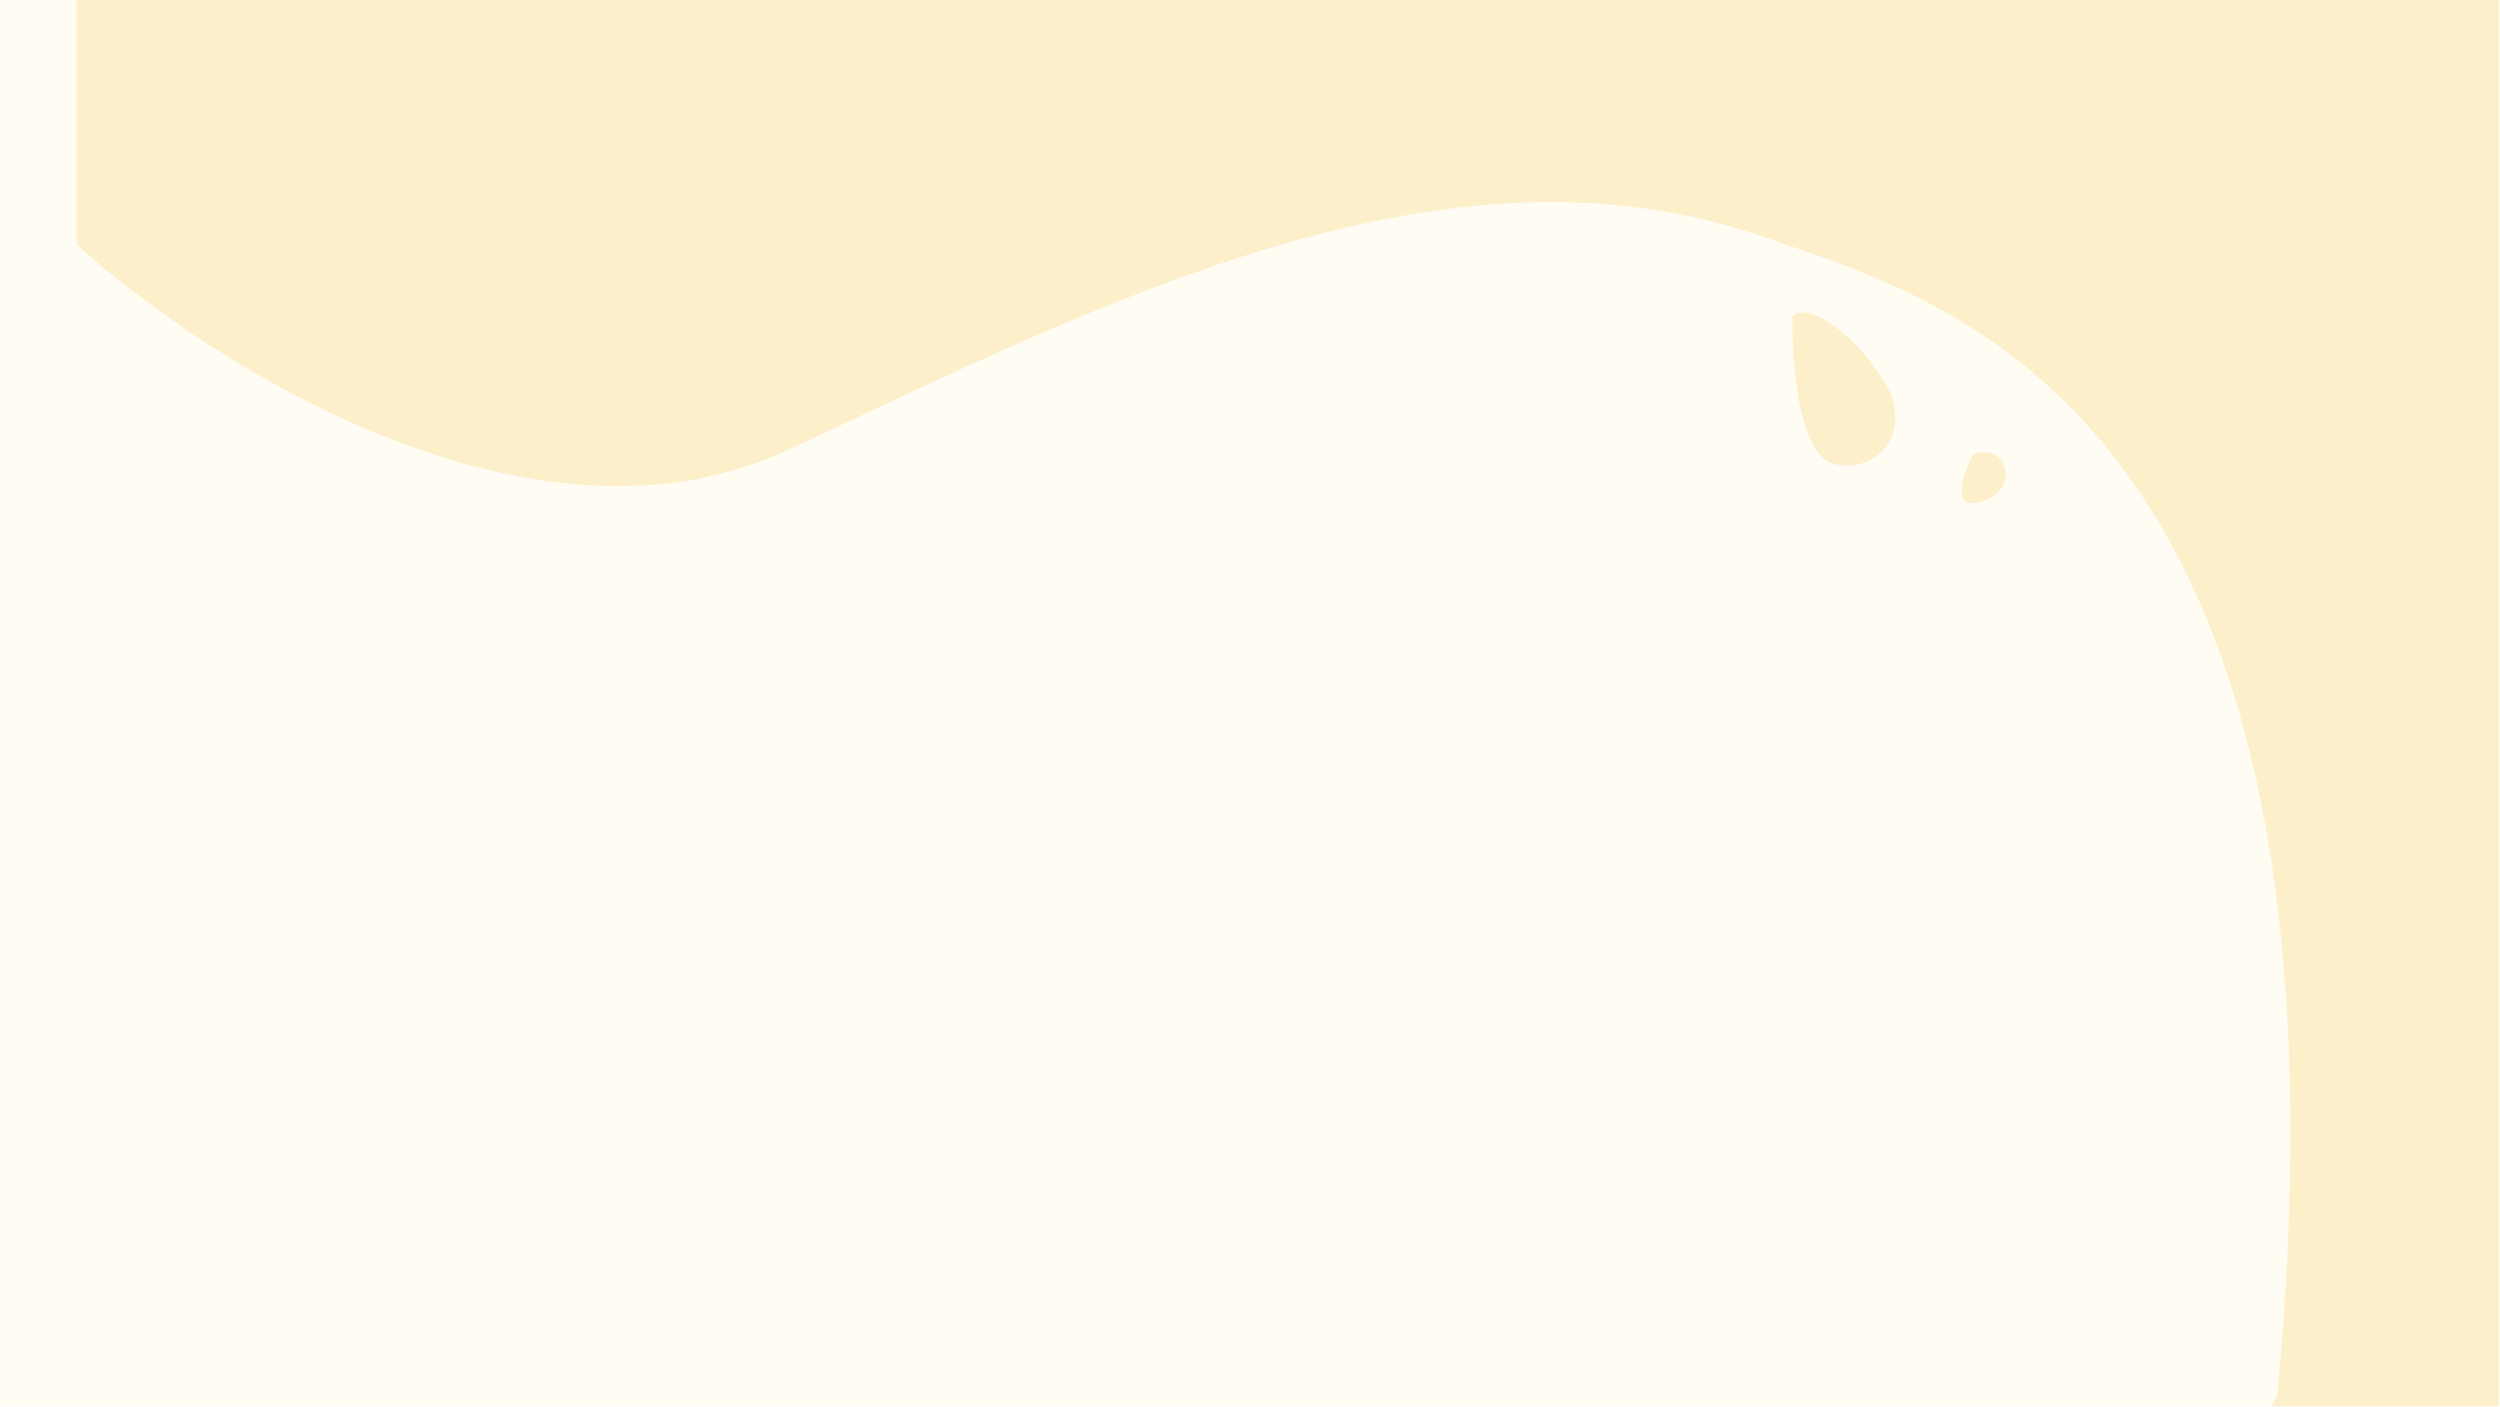
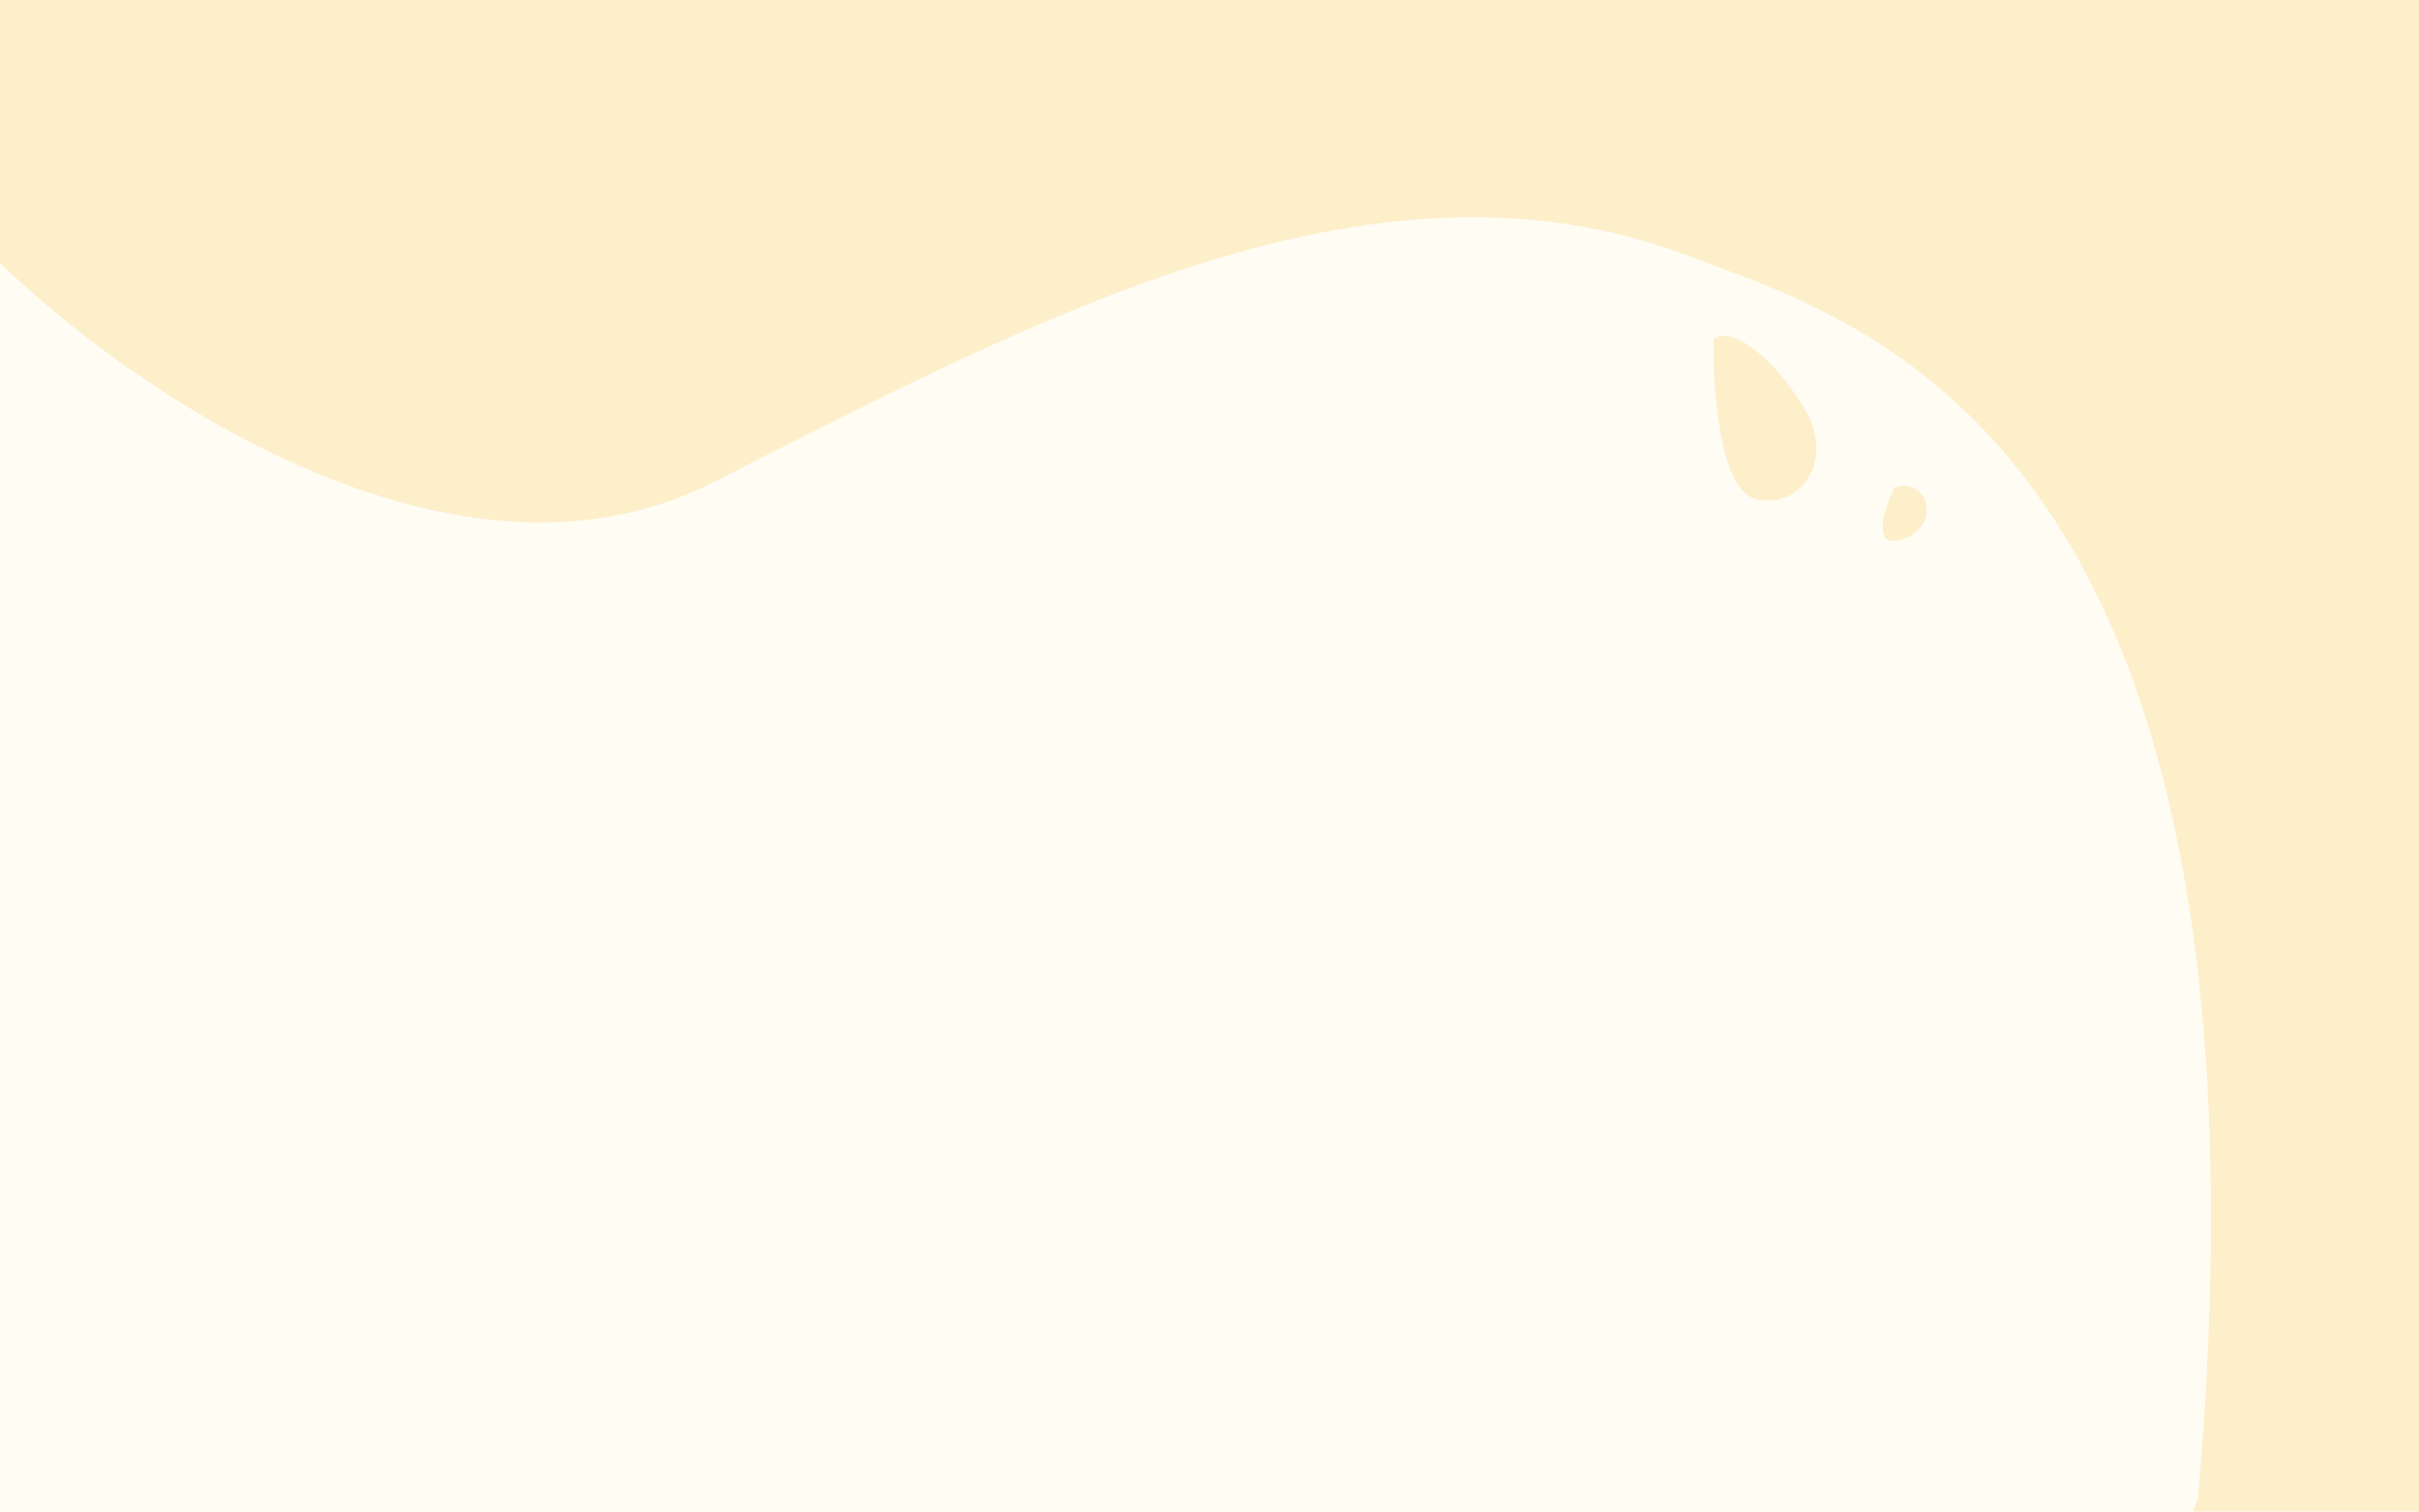
- <svg xmlns="http://www.w3.org/2000/svg" width="1920" height="1080" viewBox="0 0 1920 1080" fill="none">
-   <rect width="1920" height="1080" fill="#FFFCF4" />
-   <path d="M606.353 345.055C408.406 438.129 160.306 279.411 59 187.851V0H1919V1080H1745.05L1749.05 1070.92C1820.03 312.706 1494.03 230.616 1355.15 182.176C1112.72 97.614 853.786 228.713 606.353 345.055Z" fill="#FDEFCA" />
-   <path d="M1408.64 356.406C1381.44 350.049 1375.98 278.087 1376.65 242.901C1388.14 231.55 1422.63 254.251 1446.63 292.275C1470.62 330.3 1442.63 364.351 1408.64 356.406Z" fill="#FDEFCA" />
-   <path d="M1515.61 348.46C1507.61 363.784 1497.61 392.614 1521.61 385.349C1551.6 376.269 1543.1 340.515 1515.61 348.46Z" fill="#FDEFCA" />
+ <svg xmlns="http://www.w3.org/2000/svg" width="1680" height="1050" viewBox="0 0 1680 1050" fill="none">
+   <rect width="1680" height="1050" fill="#FFFCF4" />
+   <path d="M494.383 335.47C315.593 425.959 91.502 271.65 0 182.633V0H1680V1050H1522.88L1526.49 1041.17C1590.6 304.02 1296.15 224.21 1170.72 177.115C951.744 94.903 717.872 222.359 494.383 335.47Z" fill="#FDEFCA" />
+   <path d="M1219.03 346.506C1194.47 340.326 1189.53 270.363 1190.13 236.153C1200.52 225.118 1231.67 247.189 1253.34 284.157C1275.01 321.125 1249.73 354.23 1219.03 346.506Z" fill="#FDEFCA" />
+   <path d="M1315.65 338.781C1308.42 353.678 1299.39 381.708 1321.06 374.645C1348.15 365.817 1340.48 331.056 1315.65 338.781Z" fill="#FDEFCA" />
</svg>
